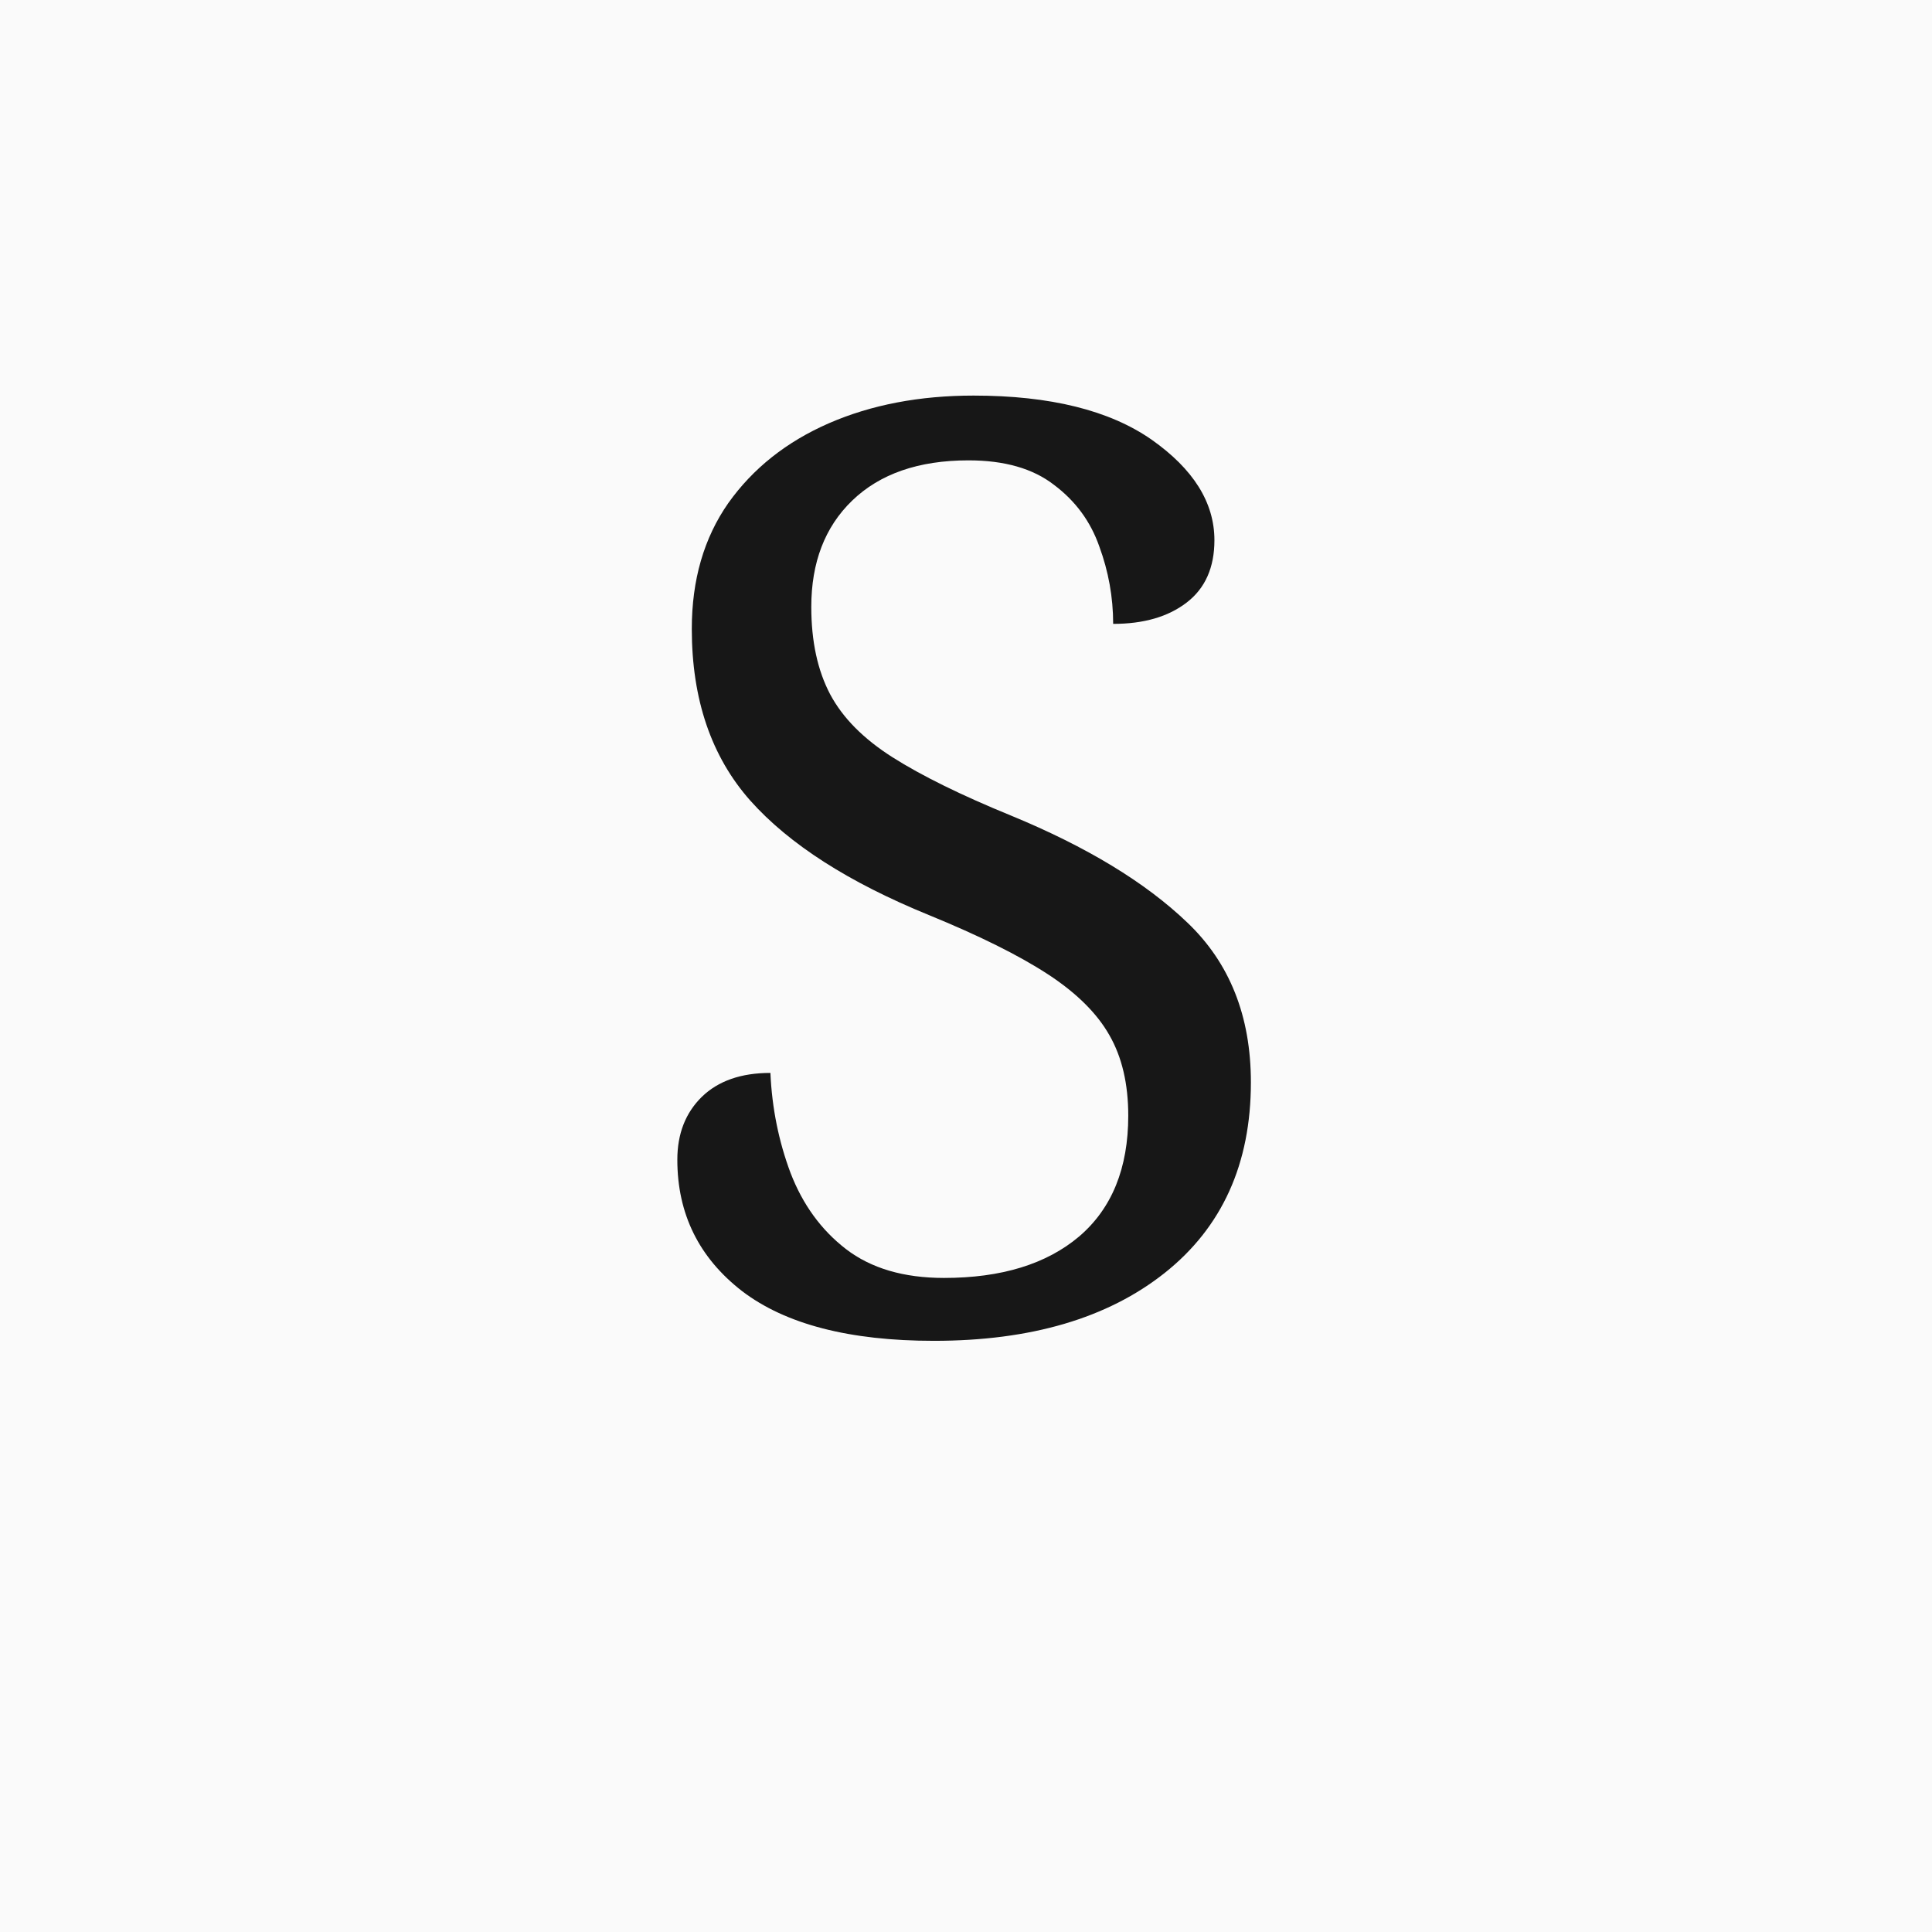
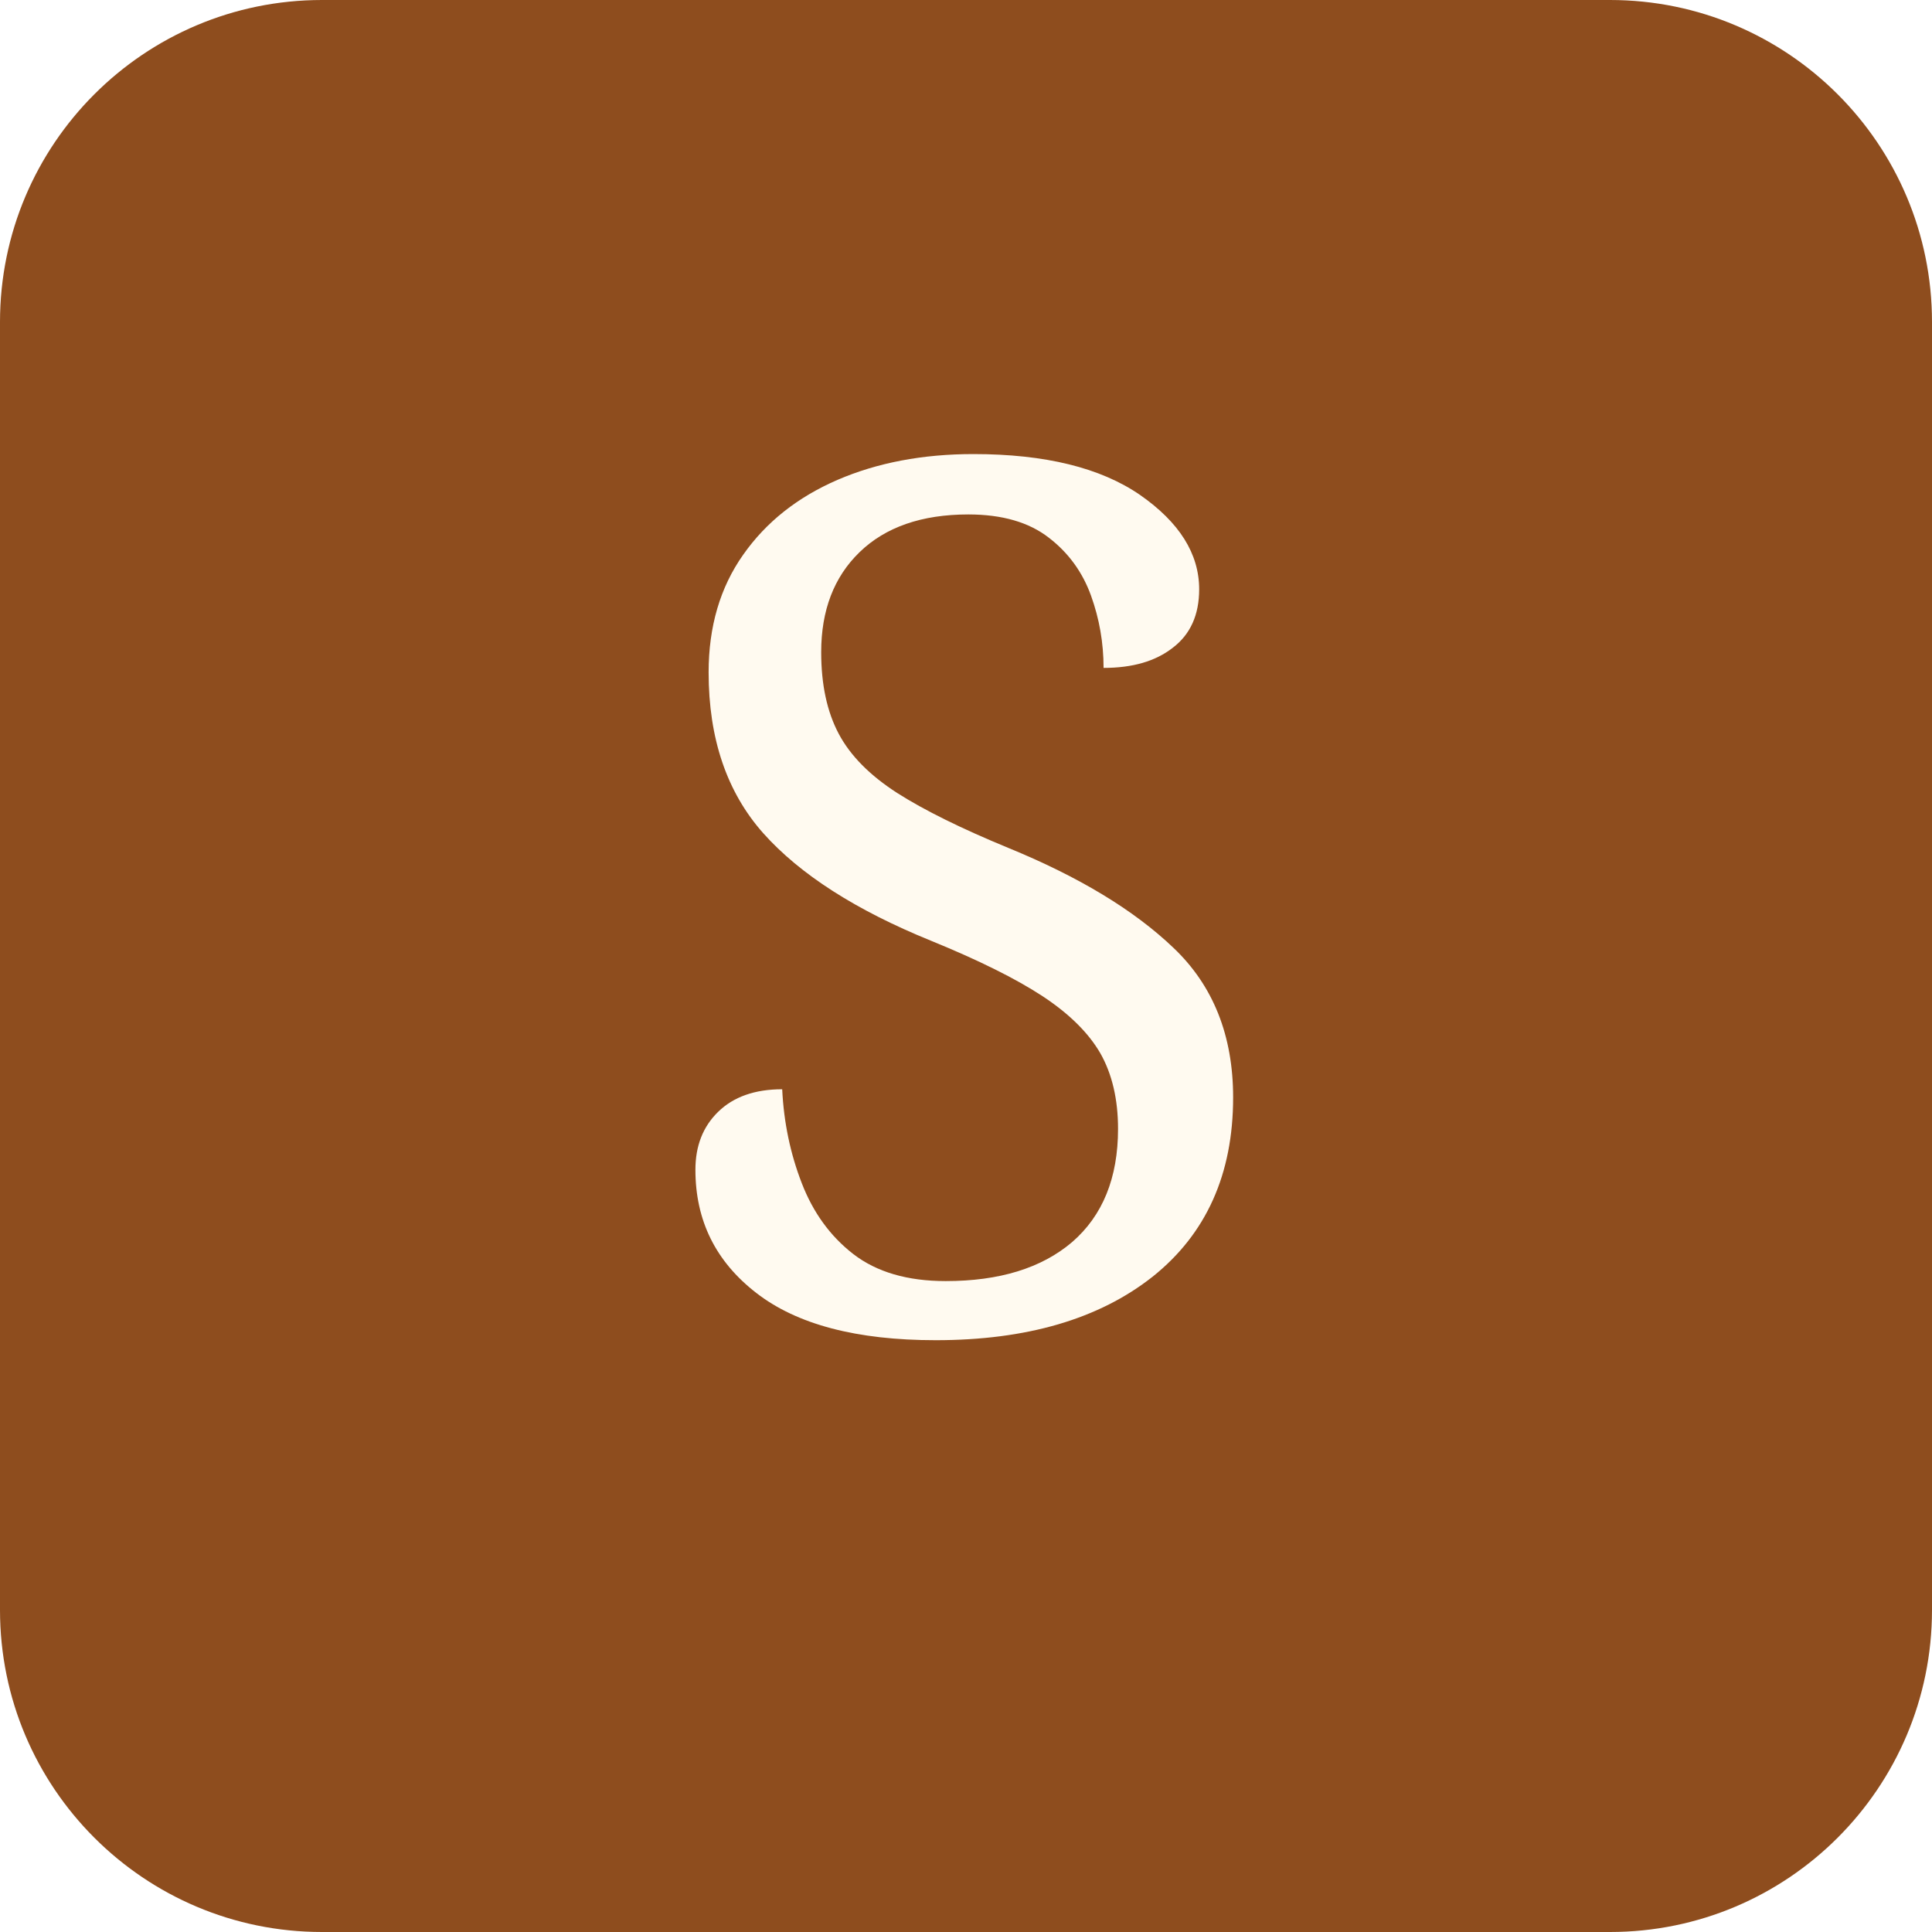
<svg xmlns="http://www.w3.org/2000/svg" viewBox="0 0 48 48">
-   <rect width="48" height="48" fill="#fafafa" />
-   <text x="24" y="33" font-family="serif" text-anchor="middle" fill="#171717" font-size="32">S</text>
+   <rect width="48" height="48" rx="8" fill="#8e4d1e" />
+   <text x="24" y="33" text-anchor="middle" font-family="serif" fill="#fffaf0" font-size="30">S</text>
</svg>
